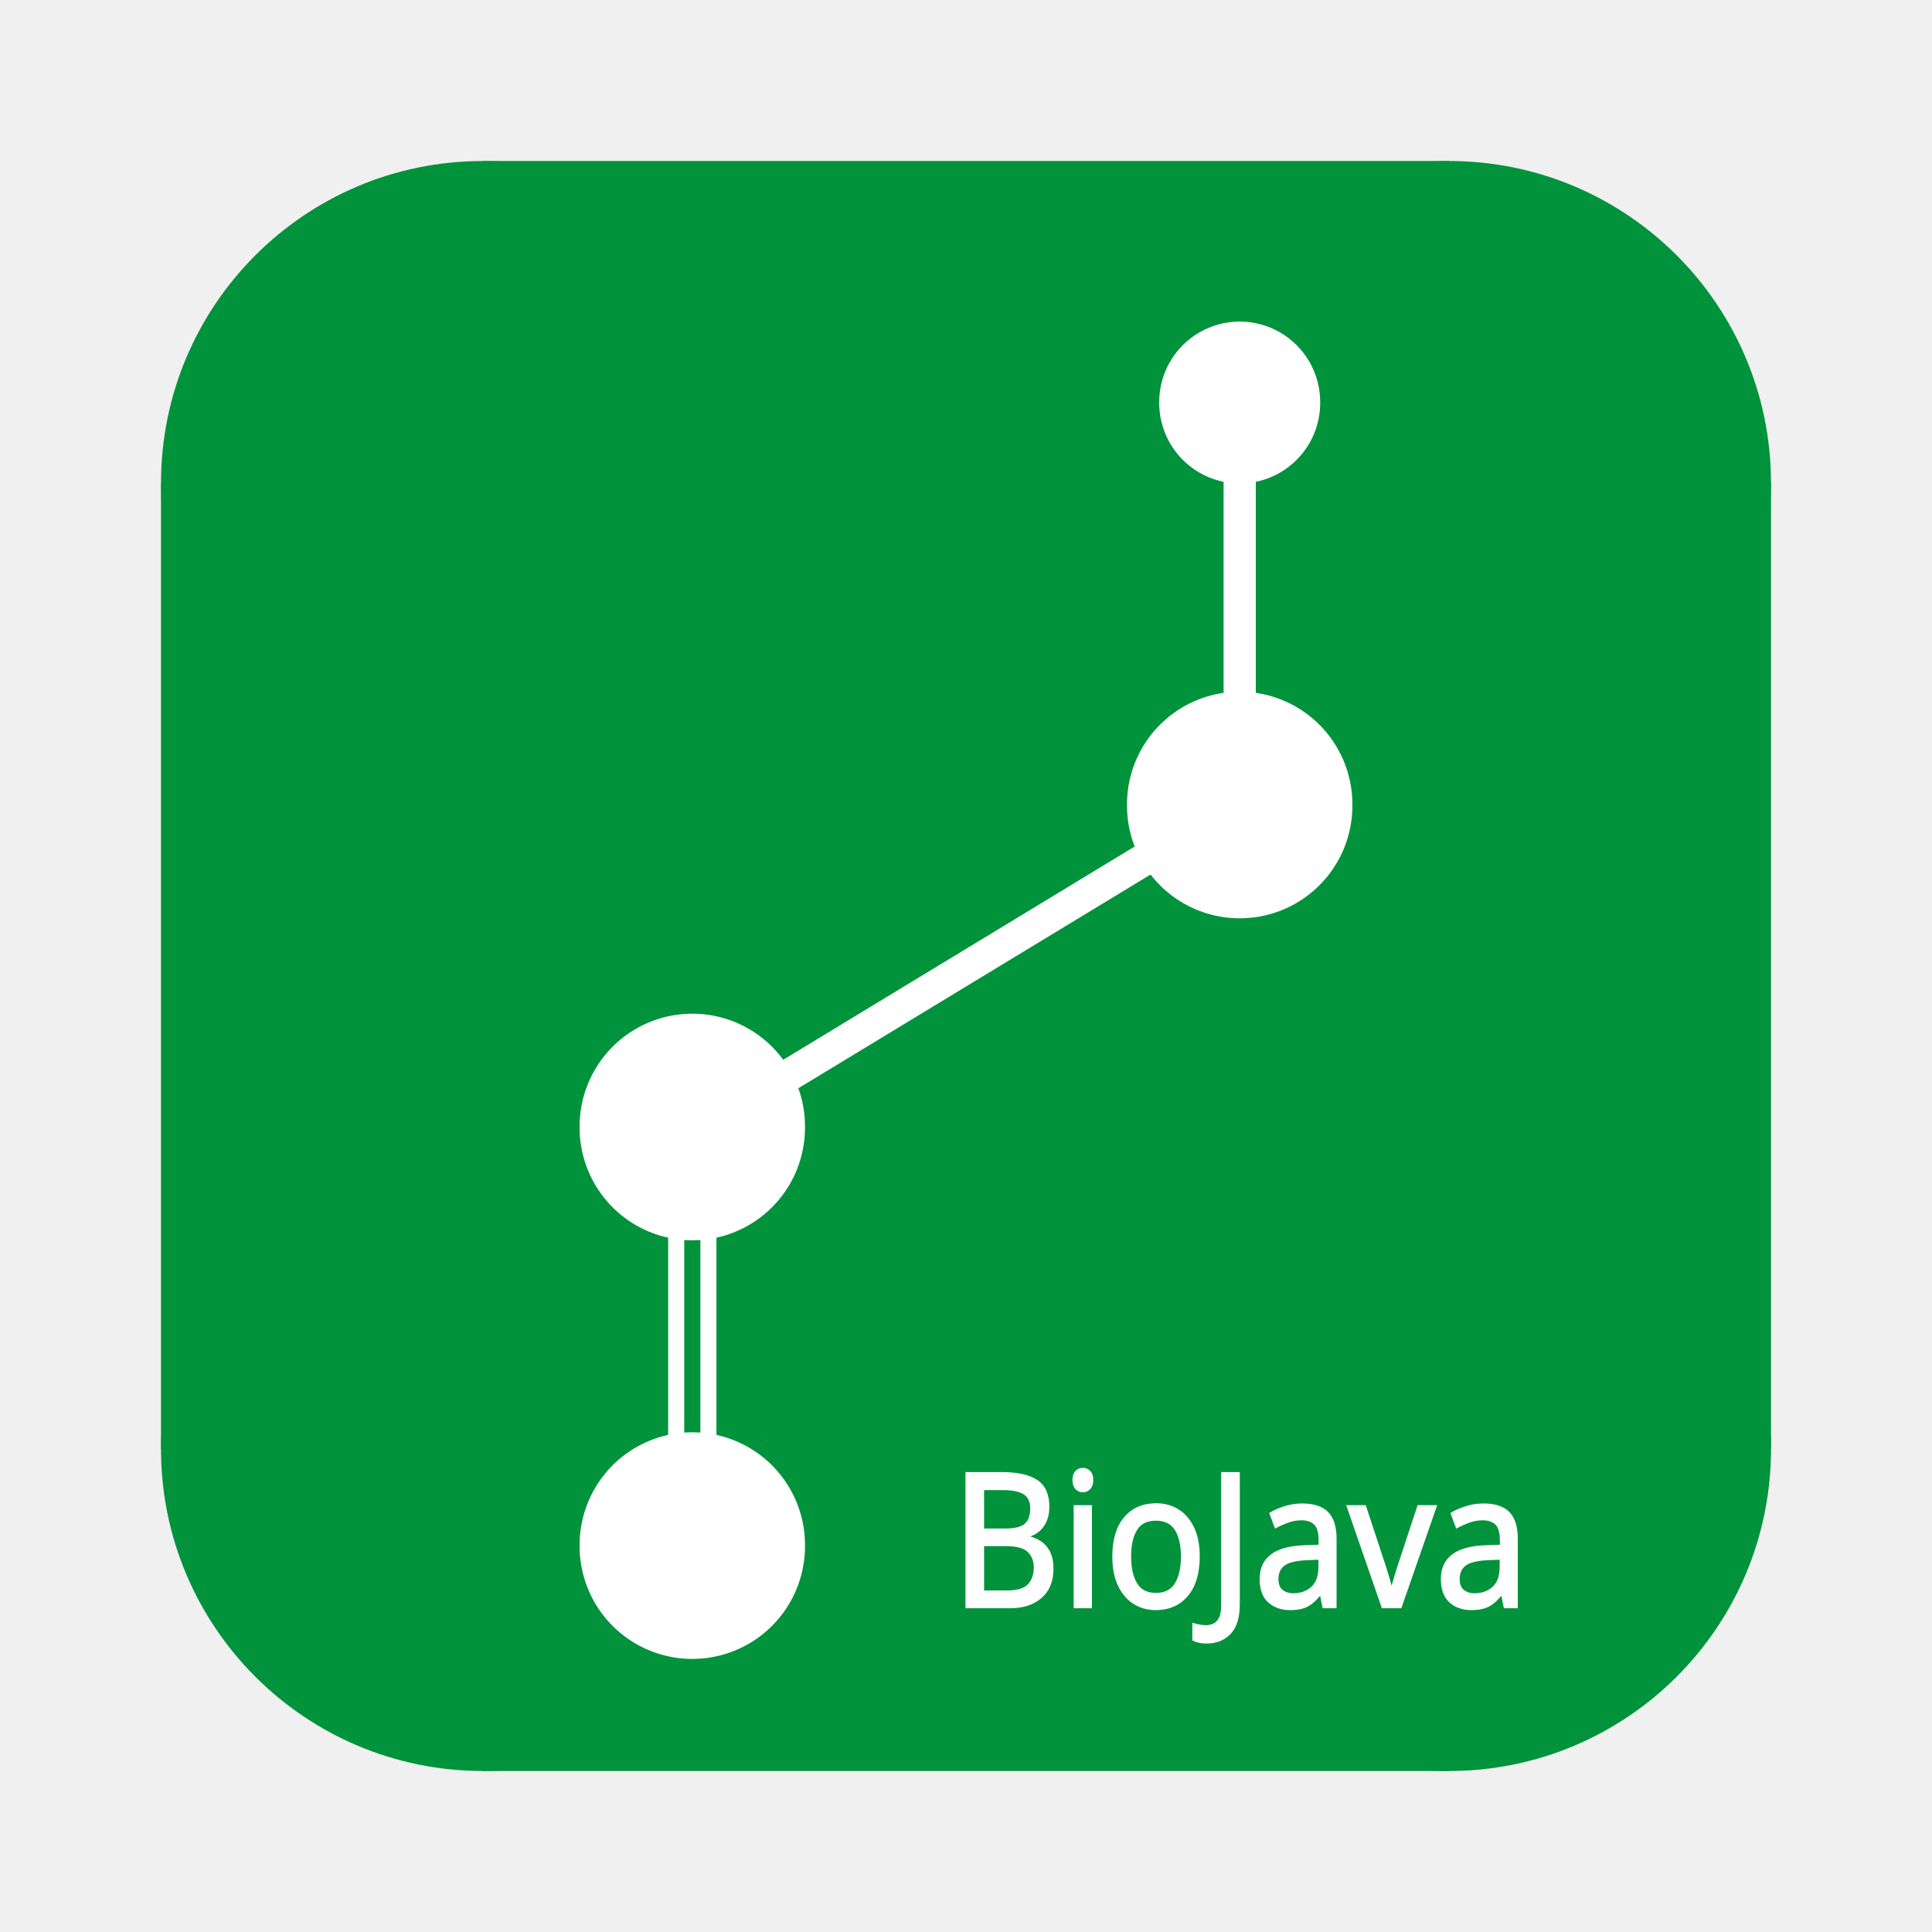
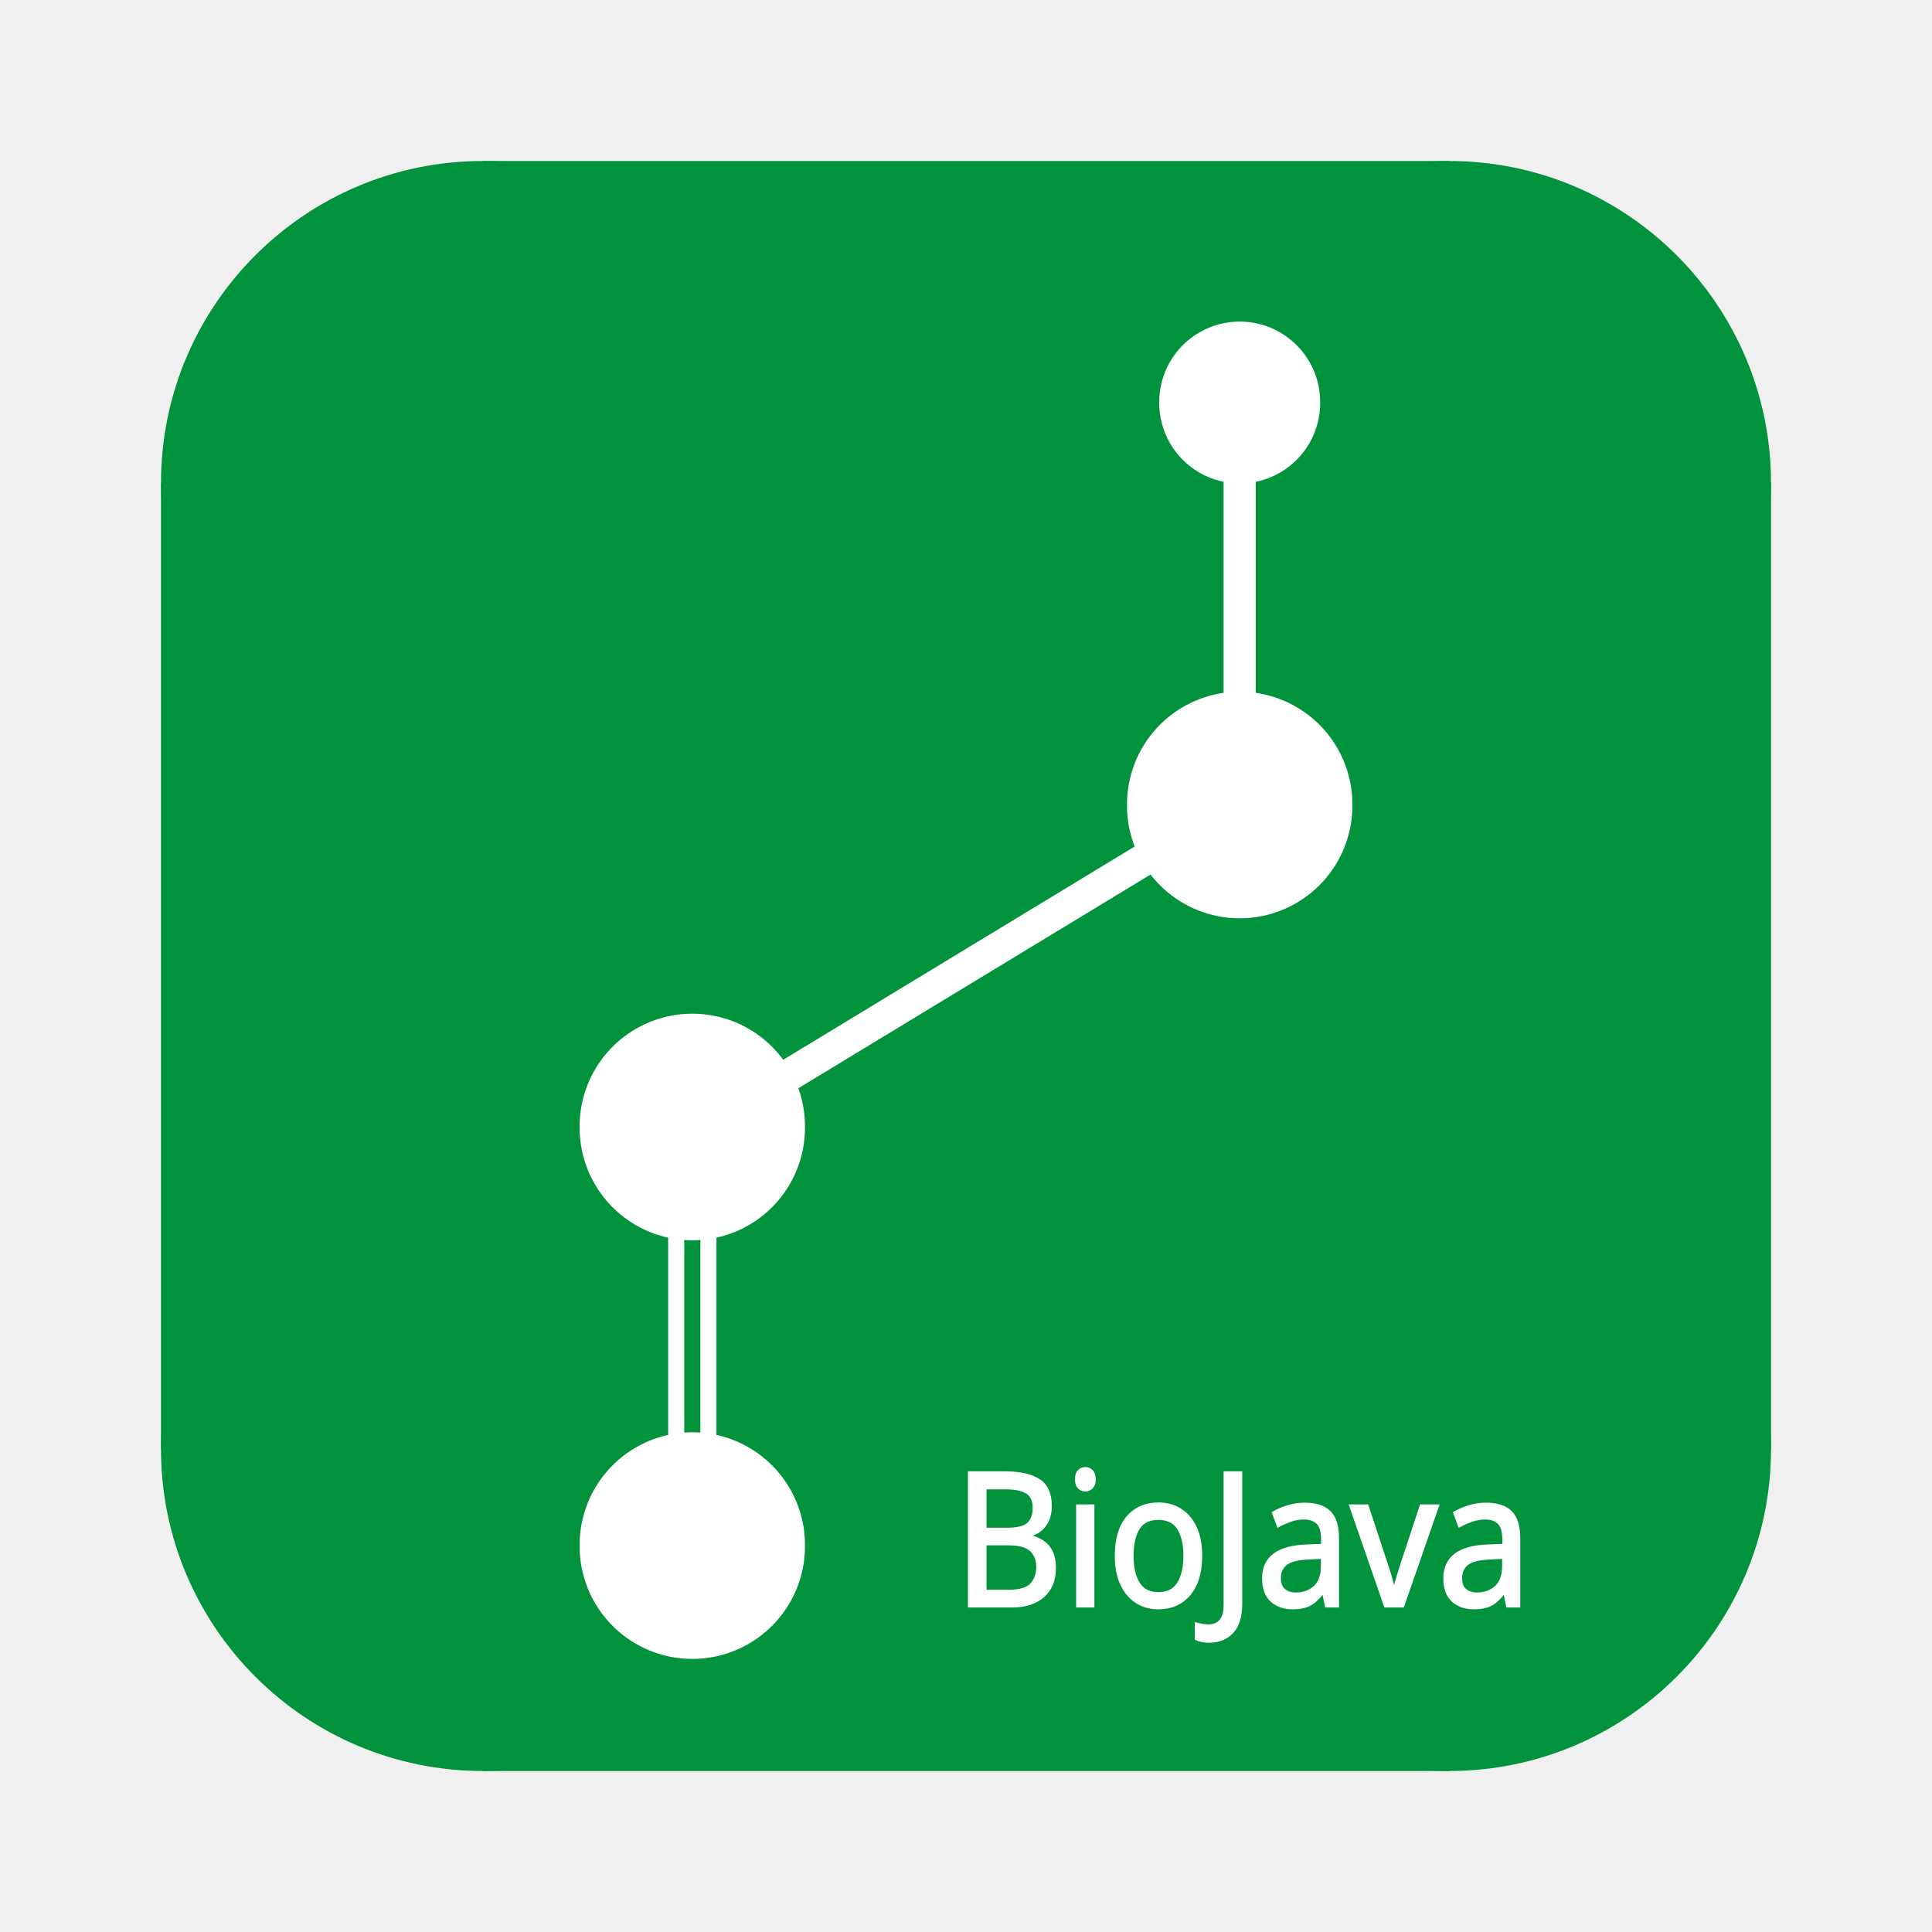
<svg xmlns="http://www.w3.org/2000/svg" width="600" height="600" id="svg2" version="1.1">
  <defs id="defs4">
    </defs>
  <g id="layer1" transform="translate(0,-452.3622)">
    <rect style="fill:#00933b;fill-opacity:1;stroke:none" id="rect3594" width="350" height="350" x="125" y="577.362" />
    <path style="fill:#00933b;fill-opacity:1;stroke:none" id="path3617" d="m 106.429,74.286 a 42.5,42.857 0 1 1 -85,0 42.5,42.857 0 1 1 85,0 z" transform="matrix(2.352941,0,0,2.333333,-0.4201647,429.0288)" />
    <path style="fill:#00933b;fill-opacity:1;stroke:none" id="path3617-4" d="m 106.429,74.286 a 42.5,42.857 0 1 1 -85,0 42.5,42.857 0 1 1 85,0 z" transform="matrix(2.352941,0,0,2.333333,-0.4201647,729.0289)" />
    <path style="fill:#00933b;fill-opacity:1;stroke:none" id="path3617-3" d="m 106.429,74.286 a 42.5,42.857 0 1 1 -85,0 42.5,42.857 0 1 1 85,0 z" transform="matrix(2.352941,0,0,2.333333,299.5798,729.0289)" />
    <path style="fill:#00933b;fill-opacity:1;stroke:none" id="path3617-5" d="m 106.429,74.286 a 42.5,42.857 0 1 1 -85,0 42.5,42.857 0 1 1 85,0 z" transform="matrix(2.352941,0,0,2.333333,299.5798,429.0288)" />
    <rect style="fill:#00933b;fill-opacity:1;stroke:none" id="rect3659" width="300" height="100" x="150" y="502.362" />
    <rect style="fill:#00933b;fill-opacity:1;stroke:none" id="rect3659-6" width="300" height="100" x="602.362" y="-150" transform="matrix(0,1,-1,0,0,0)" />
    <rect style="fill:#00933b;fill-opacity:1;stroke:none" id="rect3659-6-4" width="300" height="100" x="602.362" y="-550" transform="matrix(0,1,-1,0,0,0)" />
    <rect style="fill:#00933b;fill-opacity:1;stroke:none" id="rect3659-4" width="300" height="100" x="150" y="902.362" />
    <path style="fill:#ffffff;stroke:none" id="path3749-6" d="m 152.857,131.786 a 34.286,33.214 0 1 1 -68.571,0 34.286,33.214 0 1 1 68.571,0 z" transform="matrix(0.7291667,0,0,0.7526882,298.5417,478.1686)" />
    <rect style="fill:#ffffff;stroke:none" id="rect3791-1" width="10" height="100" x="380" y="577.362" />
    <rect style="fill:#ffffff;fill-opacity:1;stroke:none" id="rect3673" width="150" height="10" x="-209.073" y="794.289" transform="matrix(0.8549322,-0.5187398,0.5187398,0.8549322,0,0)" />
    <path style="fill:#ffffff;fill-opacity:1;stroke:none" id="path3749-5" d="m 152.857,131.786 a 34.286,33.214 0 1 1 -68.571,0 34.286,33.214 0 1 1 68.571,0 z" transform="matrix(1.020833,0,0,1.053763,263.9583,563.4912)" />
    <rect style="fill:#ffffff;stroke:none" id="rect3791" width="5" height="100" x="207.5" y="822.362" />
    <rect style="fill:#ffffff;stroke:none" id="rect3791-4" width="5" height="100" x="217.5" y="822.362" />
    <path style="fill:#ffffff;fill-opacity:1;stroke:none" id="path3749" d="m 152.857,131.786 a 34.286,33.214 0 1 1 -68.571,0 34.286,33.214 0 1 1 68.571,0 z" transform="matrix(1.020833,0,0,1.053763,93.95833,663.4912)" />
    <path style="fill:#ffffff;fill-opacity:1;stroke:none" id="path3749-7" d="m 152.857,131.786 a 34.286,33.214 0 1 1 -68.571,0 34.286,33.214 0 1 1 68.571,0 z" transform="matrix(1.020833,0,0,1.053763,93.95833,793.4912)" />
-     <text xml:space="preserve" style="font-size:55.082px;font-style:normal;font-variant:normal;font-weight:normal;font-stretch:normal;fill:#ffffff;fill-opacity:1;stroke:#ffffff;stroke-width:1.096;font-family:Armata;-inkscape-font-specification:Armata" x="308.895" y="909.251" id="text3859" transform="scale(0.9558477,1.046192)">
-       <tspan id="tspan3861" x="308.895" y="909.251" style="font-size:55.082px;font-style:normal;font-variant:normal;font-weight:normal;font-stretch:normal;stroke-width:1.096;font-family:Armata;-inkscape-font-specification:Armata">Bio<tspan style="font-style:normal;stroke-width:1.096;-inkscape-font-specification:Armata" id="tspan2858">Java</tspan>
-       </tspan>
+     <text xml:space="preserve" style="font-size:55.082px;font-style:normal;font-variant:normal;font-weight:normal;font-stretch:normal;fill:#ffffff;fill-opacity:1;stroke:#ffffff;stroke-width:1.096;font-family:Ubuntu;-inkscape-font-specification:Ubuntu" x="309.694" y="909.018" id="text3859" transform="scale(0.9558478,1.046192)">
+       <tspan id="tspan3861" x="309.694" y="909.018" style="font-size:55.082px;font-style:normal;font-variant:normal;font-weight:normal;font-stretch:normal;stroke-width:1.096;font-family:Ubuntu;-inkscape-font-specification:Ubuntu">BioJava</tspan>
    </text>
  </g>
</svg>
